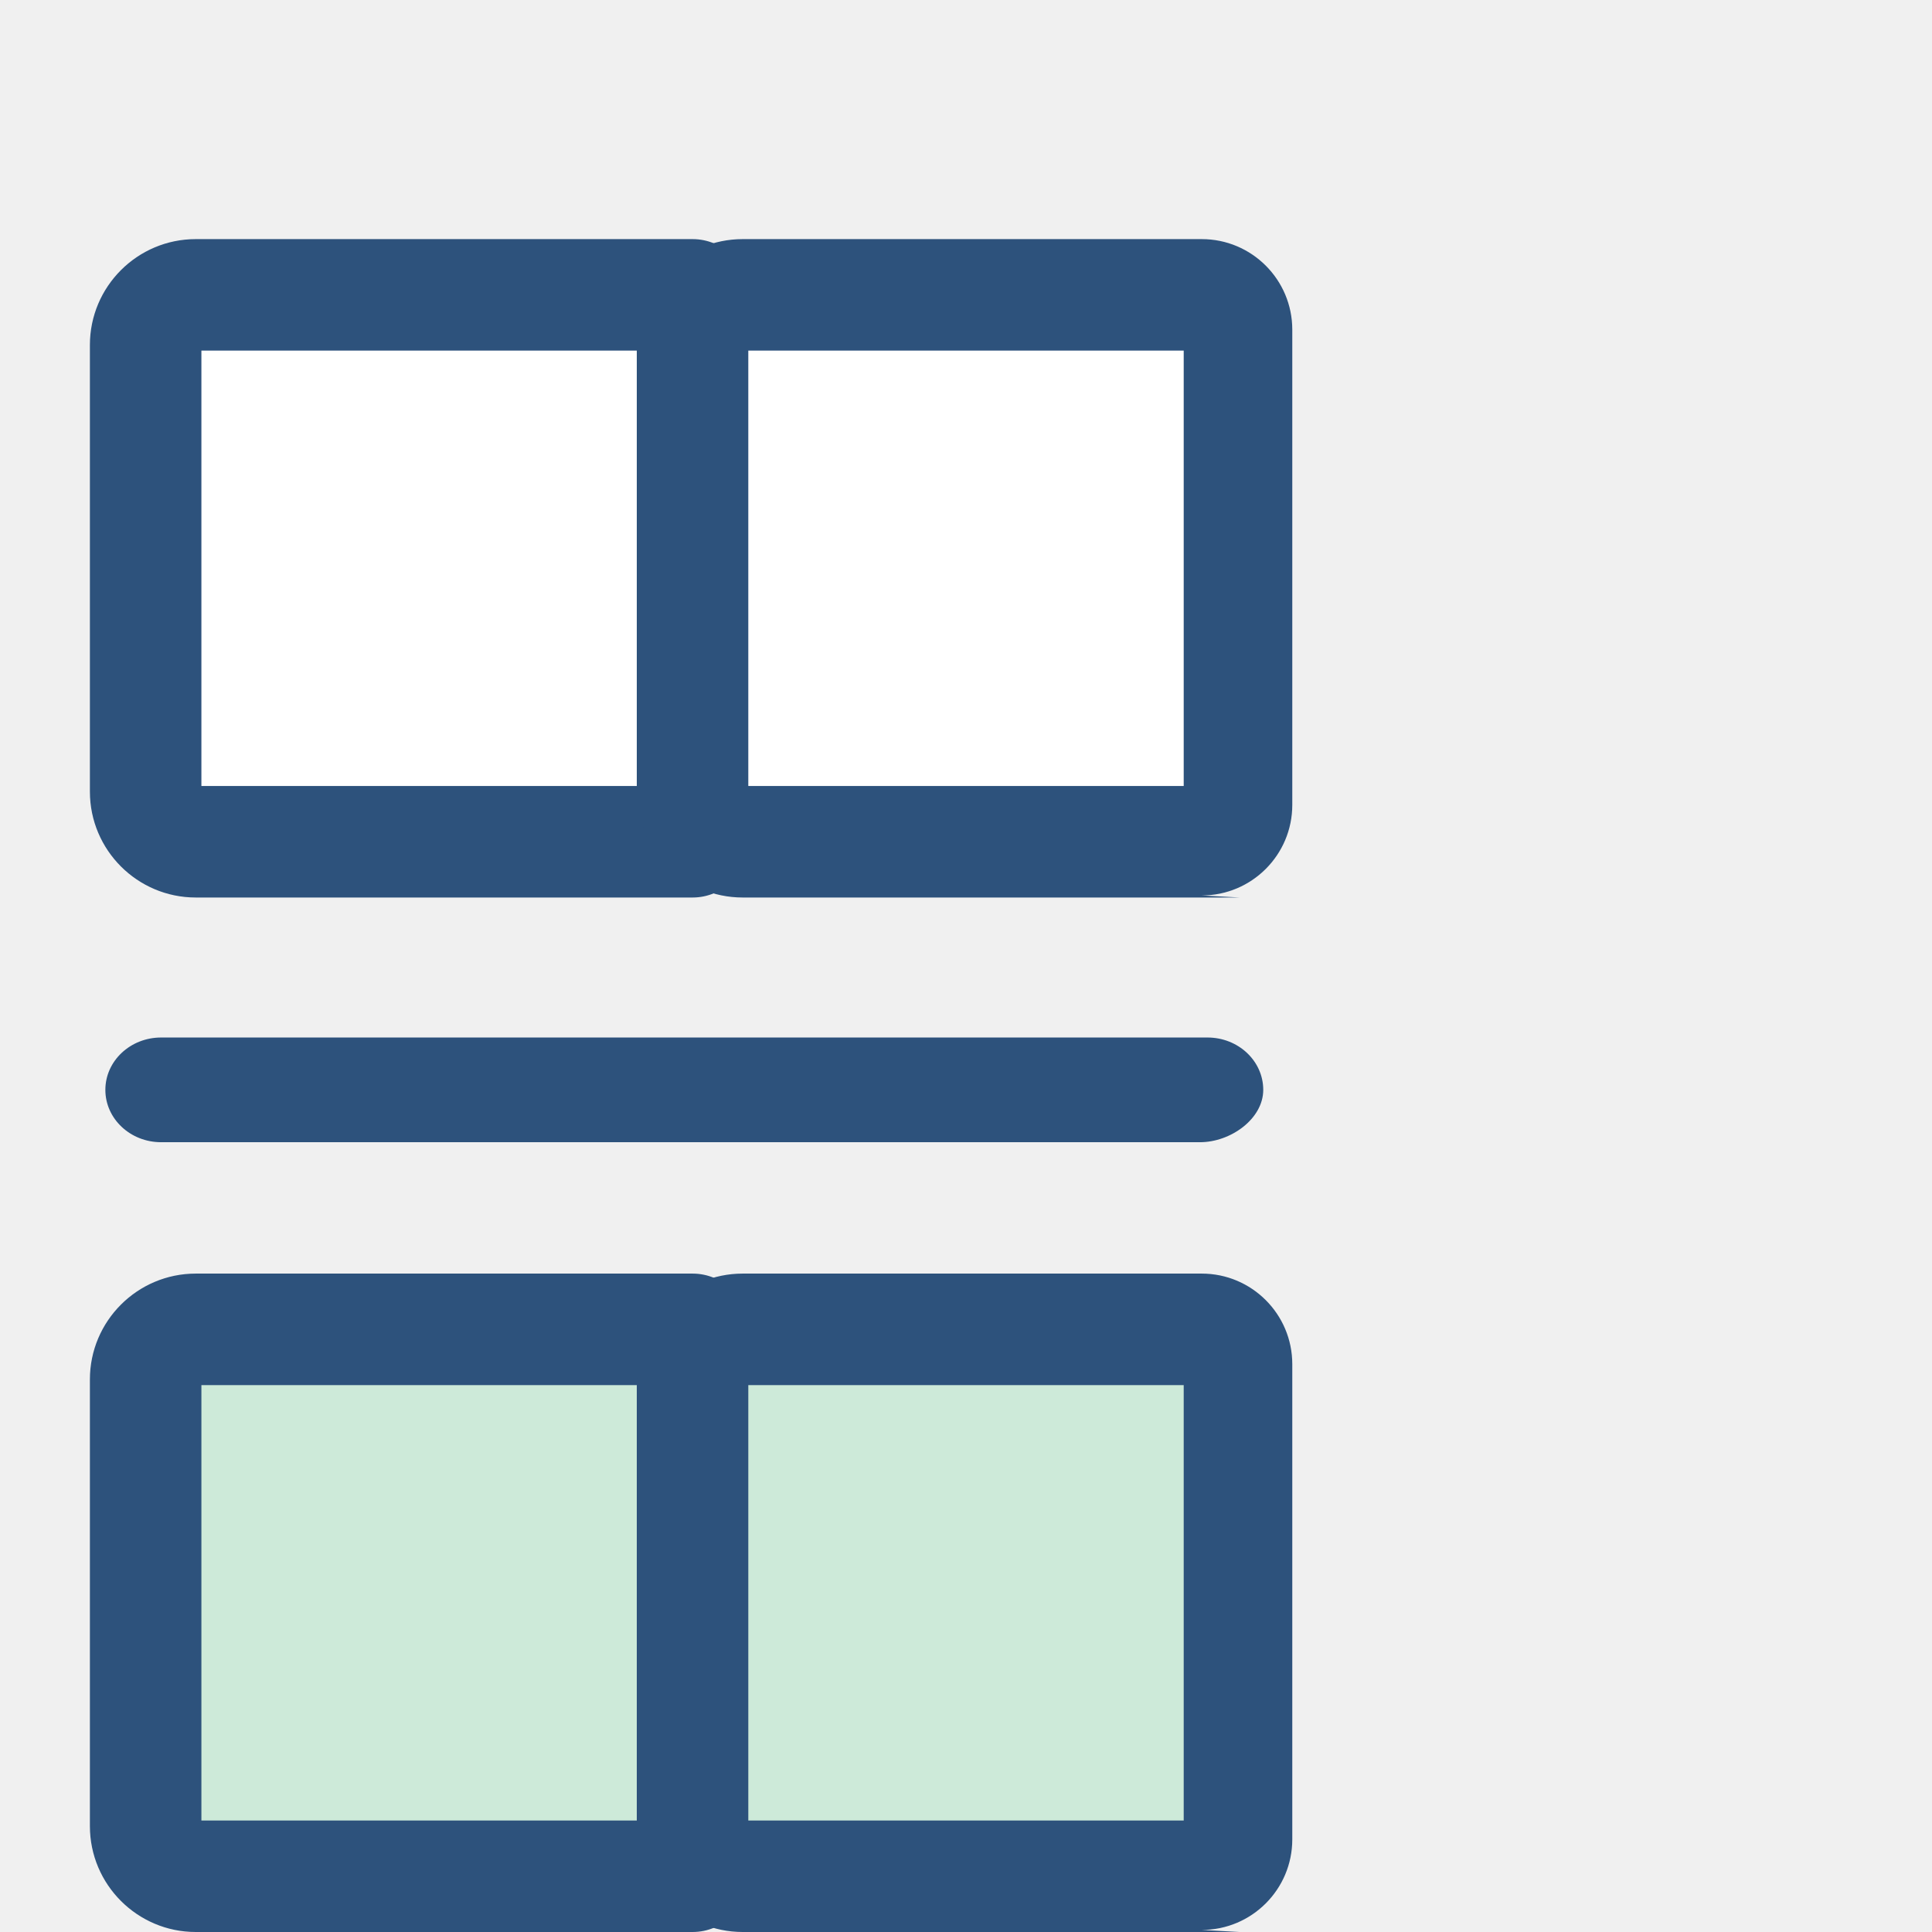
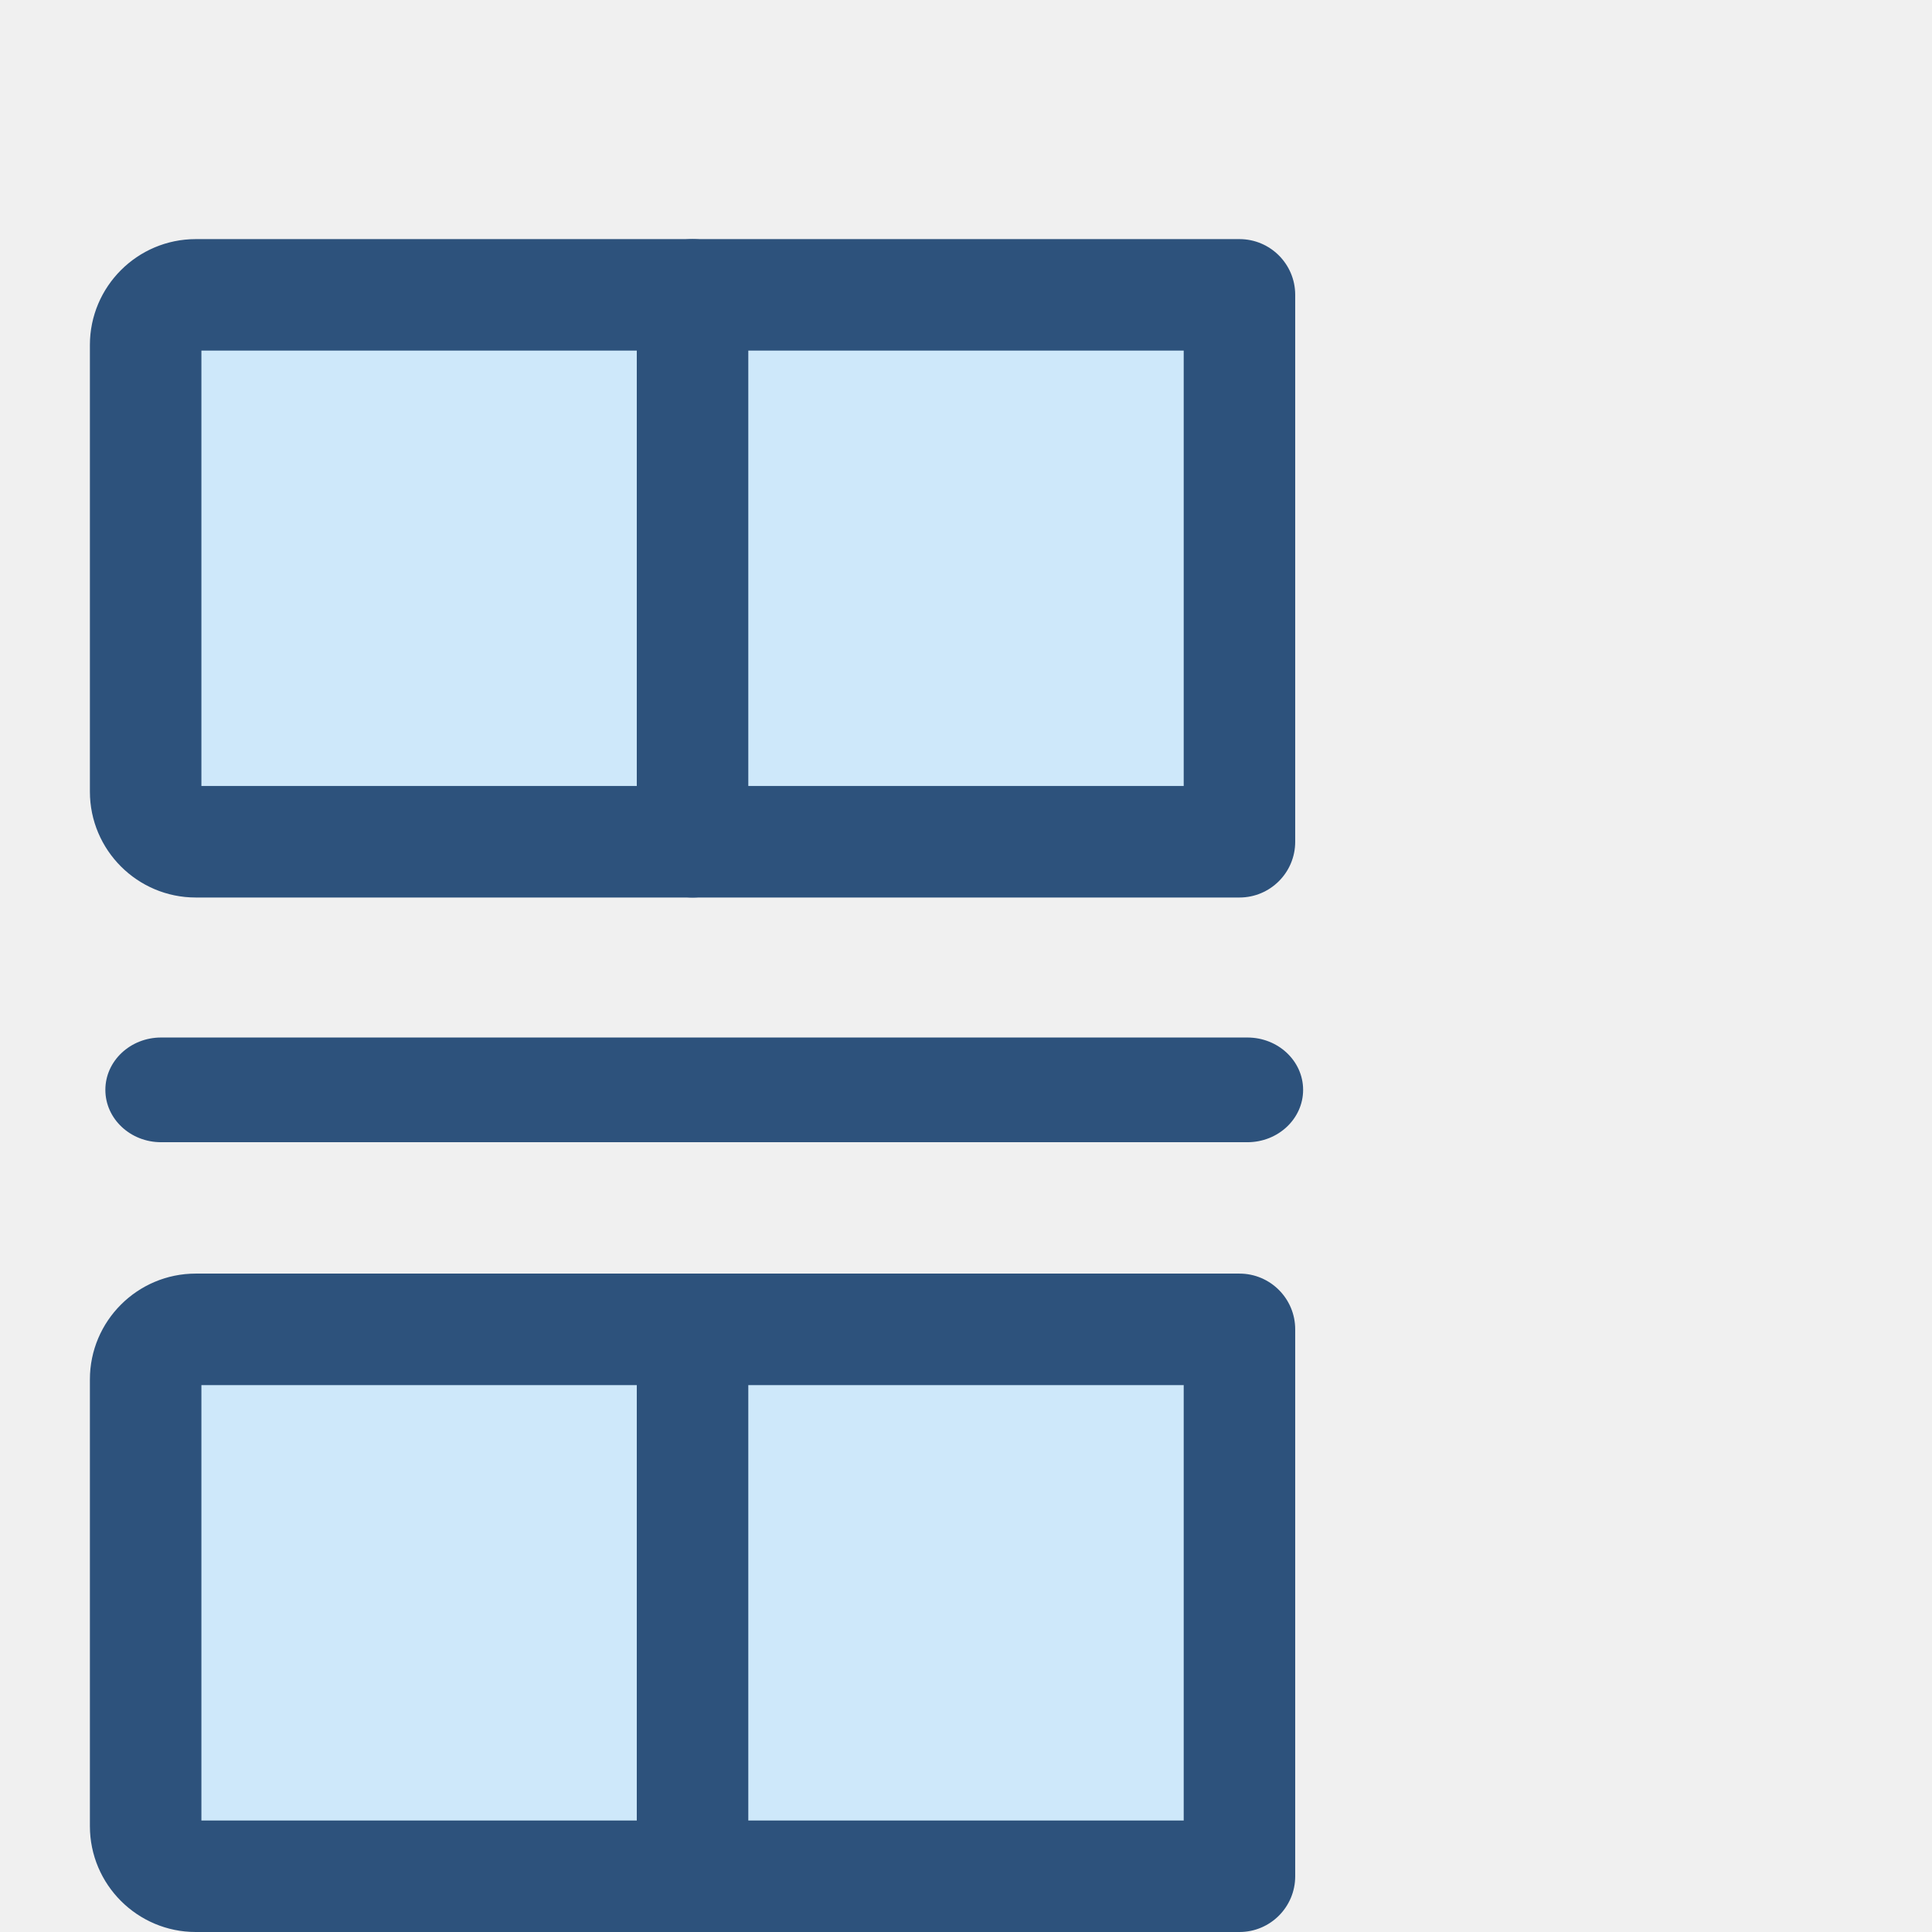
- <svg xmlns="http://www.w3.org/2000/svg" version="1.1" viewBox="0 0 512 512" xml:space="preserve">
-   <path style="fill:#ffffff;" d="M183.534,223.076H51.877c-7.334,0-13.279-5.945-13.279-13.279V91.42       c0-7.334,5.945-13.279,13.279-13.279h131.656v144.935H183.534z" />
-   <path style="fill:#2D527C;" d="M183.534,237.85H51.877c-15.469,0-28.053-12.585-28.053-28.053V91.42       c0-15.469,12.585-28.053,28.053-28.053h131.656c8.16,0,14.774,6.614,14.774,14.774v144.935       C198.308,231.235,191.694,237.85,183.534,237.85z M53.373,208.301H168.76V92.915H53.373V208.301z" />
-   <path style="fill:#ffffff;" d="M328.469,223.076H196.812c-7.334,0-13.279-5.945-13.279-13.279V91.42       c0-7.334,5.945-13.279,13.279-13.279h131.656v144.935H328.469z" />
-   <path style="fill:#2D527C;" d="   M328.469,237.85   H196.812   c-15.469,0-28.053-12.585-28.053-28.053   V91.42   c0-15.469,12.585-28.053,28.053-28.053   H318.469   c13.255,0,24,10.745,24,24   v125.935   c0,13.255-10.745,24-24,24   Z   M198.308,208.301   h115.387   V92.915   H198.308   V208.301   Z" />
-   <path style="fill:#cdead9;" d="M183.534,497.226H51.877c-7.334,0-13.279-5.945-13.279-13.279V365.57       c0-7.334,5.945-13.279,13.279-13.279h131.656v144.935H183.534z" />
-   <path style="fill:#2D527C;" d="M183.534,512H51.877c-15.469,0-28.053-12.585-28.053-28.053V365.568       c0-15.469,12.585-28.053,28.053-28.053h131.656c8.16,0,14.774,6.614,14.774,14.774v144.935       C198.308,505.386,191.694,512,183.534,512z M53.373,482.452H168.76V367.065H53.373V482.452z" />
-   <path style="fill:#cdead9;" d="M328.469,497.226H196.812c-7.334,0-13.279-5.945-13.279-13.279V365.57       c0-7.334,5.945-13.279,13.279-13.279h131.656v144.935H328.469z" />
-   <path style="fill:#2D527C;" d="   M328.469,512   H196.812   c-15.469,0-28.053-12.585-28.053-28.053   V365.568   c0-15.469,12.585-28.053,28.053-28.053   H318.469   c13.255,0,24,10.745,24,24   v125.935   c0,13.255-10.745,24-24,24   Z   M198.308,482.452   h115.387   V367.065   H198.308   V482.452   Z" />
-   <path style="fill:#2D527C;" d="M318,302.699H42.696c-8.16,0-14.774-6.214-14.774-13.874s6.614-13.874,14.774-13.874H320     c8.158,0,14.774,6.214,14.774,13.874S326.158,302.699,318,302.699z" />
+ <svg xmlns="http://www.w3.org/2000/svg" version="1.1" id="Layer_1" viewBox="0 0 512 512" xml:space="preserve">
+   <path style="fill:#CEE8FA;" d="M183.534,223.076H51.877c-7.334,0-13.279-5.945-13.279-13.279V91.42  c0-7.334,5.945-13.279,13.279-13.279h131.656v144.935H183.534z" />
+   <path style="fill:#2D527C;" d="M183.534,237.85H51.877c-15.469,0-28.053-12.585-28.053-28.053V91.42  c0-15.469,12.585-28.053,28.053-28.053h131.656c8.16,0,14.774,6.614,14.774,14.774v144.935  C198.308,231.235,191.694,237.85,183.534,237.85z M53.373,208.301H168.76V92.915H53.373V208.301z" />
+   <rect x="183.527" y="78.141" style="fill:#CEE8FA;" width="144.935" height="144.935" />
+   <g>
+     <path style="fill:#2D527C;" d="M328.469,237.85H183.534c-8.16,0-14.774-6.614-14.774-14.774V78.141   c0-8.16,6.614-14.774,14.774-14.774h144.935c8.158,0,14.774,6.614,14.774,14.774v144.935   C343.243,231.235,336.627,237.85,328.469,237.85z M198.308,208.301h115.387V92.915H198.308V208.301z" />
+   </g>
+   <path style="fill:#CEE8FA;" d="M183.534,497.226H51.877c-7.334,0-13.279-5.945-13.279-13.279V365.57  c0-7.334,5.945-13.279,13.279-13.279h131.656v144.935H183.534z" />
+   <path style="fill:#2D527C;" d="M183.534,512H51.877c-15.469,0-28.053-12.585-28.053-28.053V365.568  c0-15.469,12.585-28.053,28.053-28.053h131.656c8.16,0,14.774,6.614,14.774,14.774v144.935C198.308,505.386,191.694,512,183.534,512  z M53.373,482.452H168.76V367.065H53.373V482.452z" />
+   <rect x="183.527" y="352.291" style="fill:#CEE8FA;" width="144.935" height="144.935" />
+   <g>
+     <path style="fill:#2D527C;" d="M328.469,512H183.534c-8.16,0-14.774-6.614-14.774-14.774V352.291   c0-8.16,6.614-14.774,14.774-14.774h144.935c8.158,0,14.774,6.614,14.774,14.774v144.935C343.243,505.386,336.627,512,328.469,512z    M198.308,482.452h115.387V367.065H198.308V482.452z" />
+     <path style="fill:#2D527C;" d="M330.566,302.699H42.696c-8.16,0-14.774-6.214-14.774-13.874s6.614-13.874,14.774-13.874h287.87  c8.158,0,14.774,6.214,14.774,13.874S338.724,302.699,330.566,302.699z" />
+   </g>
</svg>
